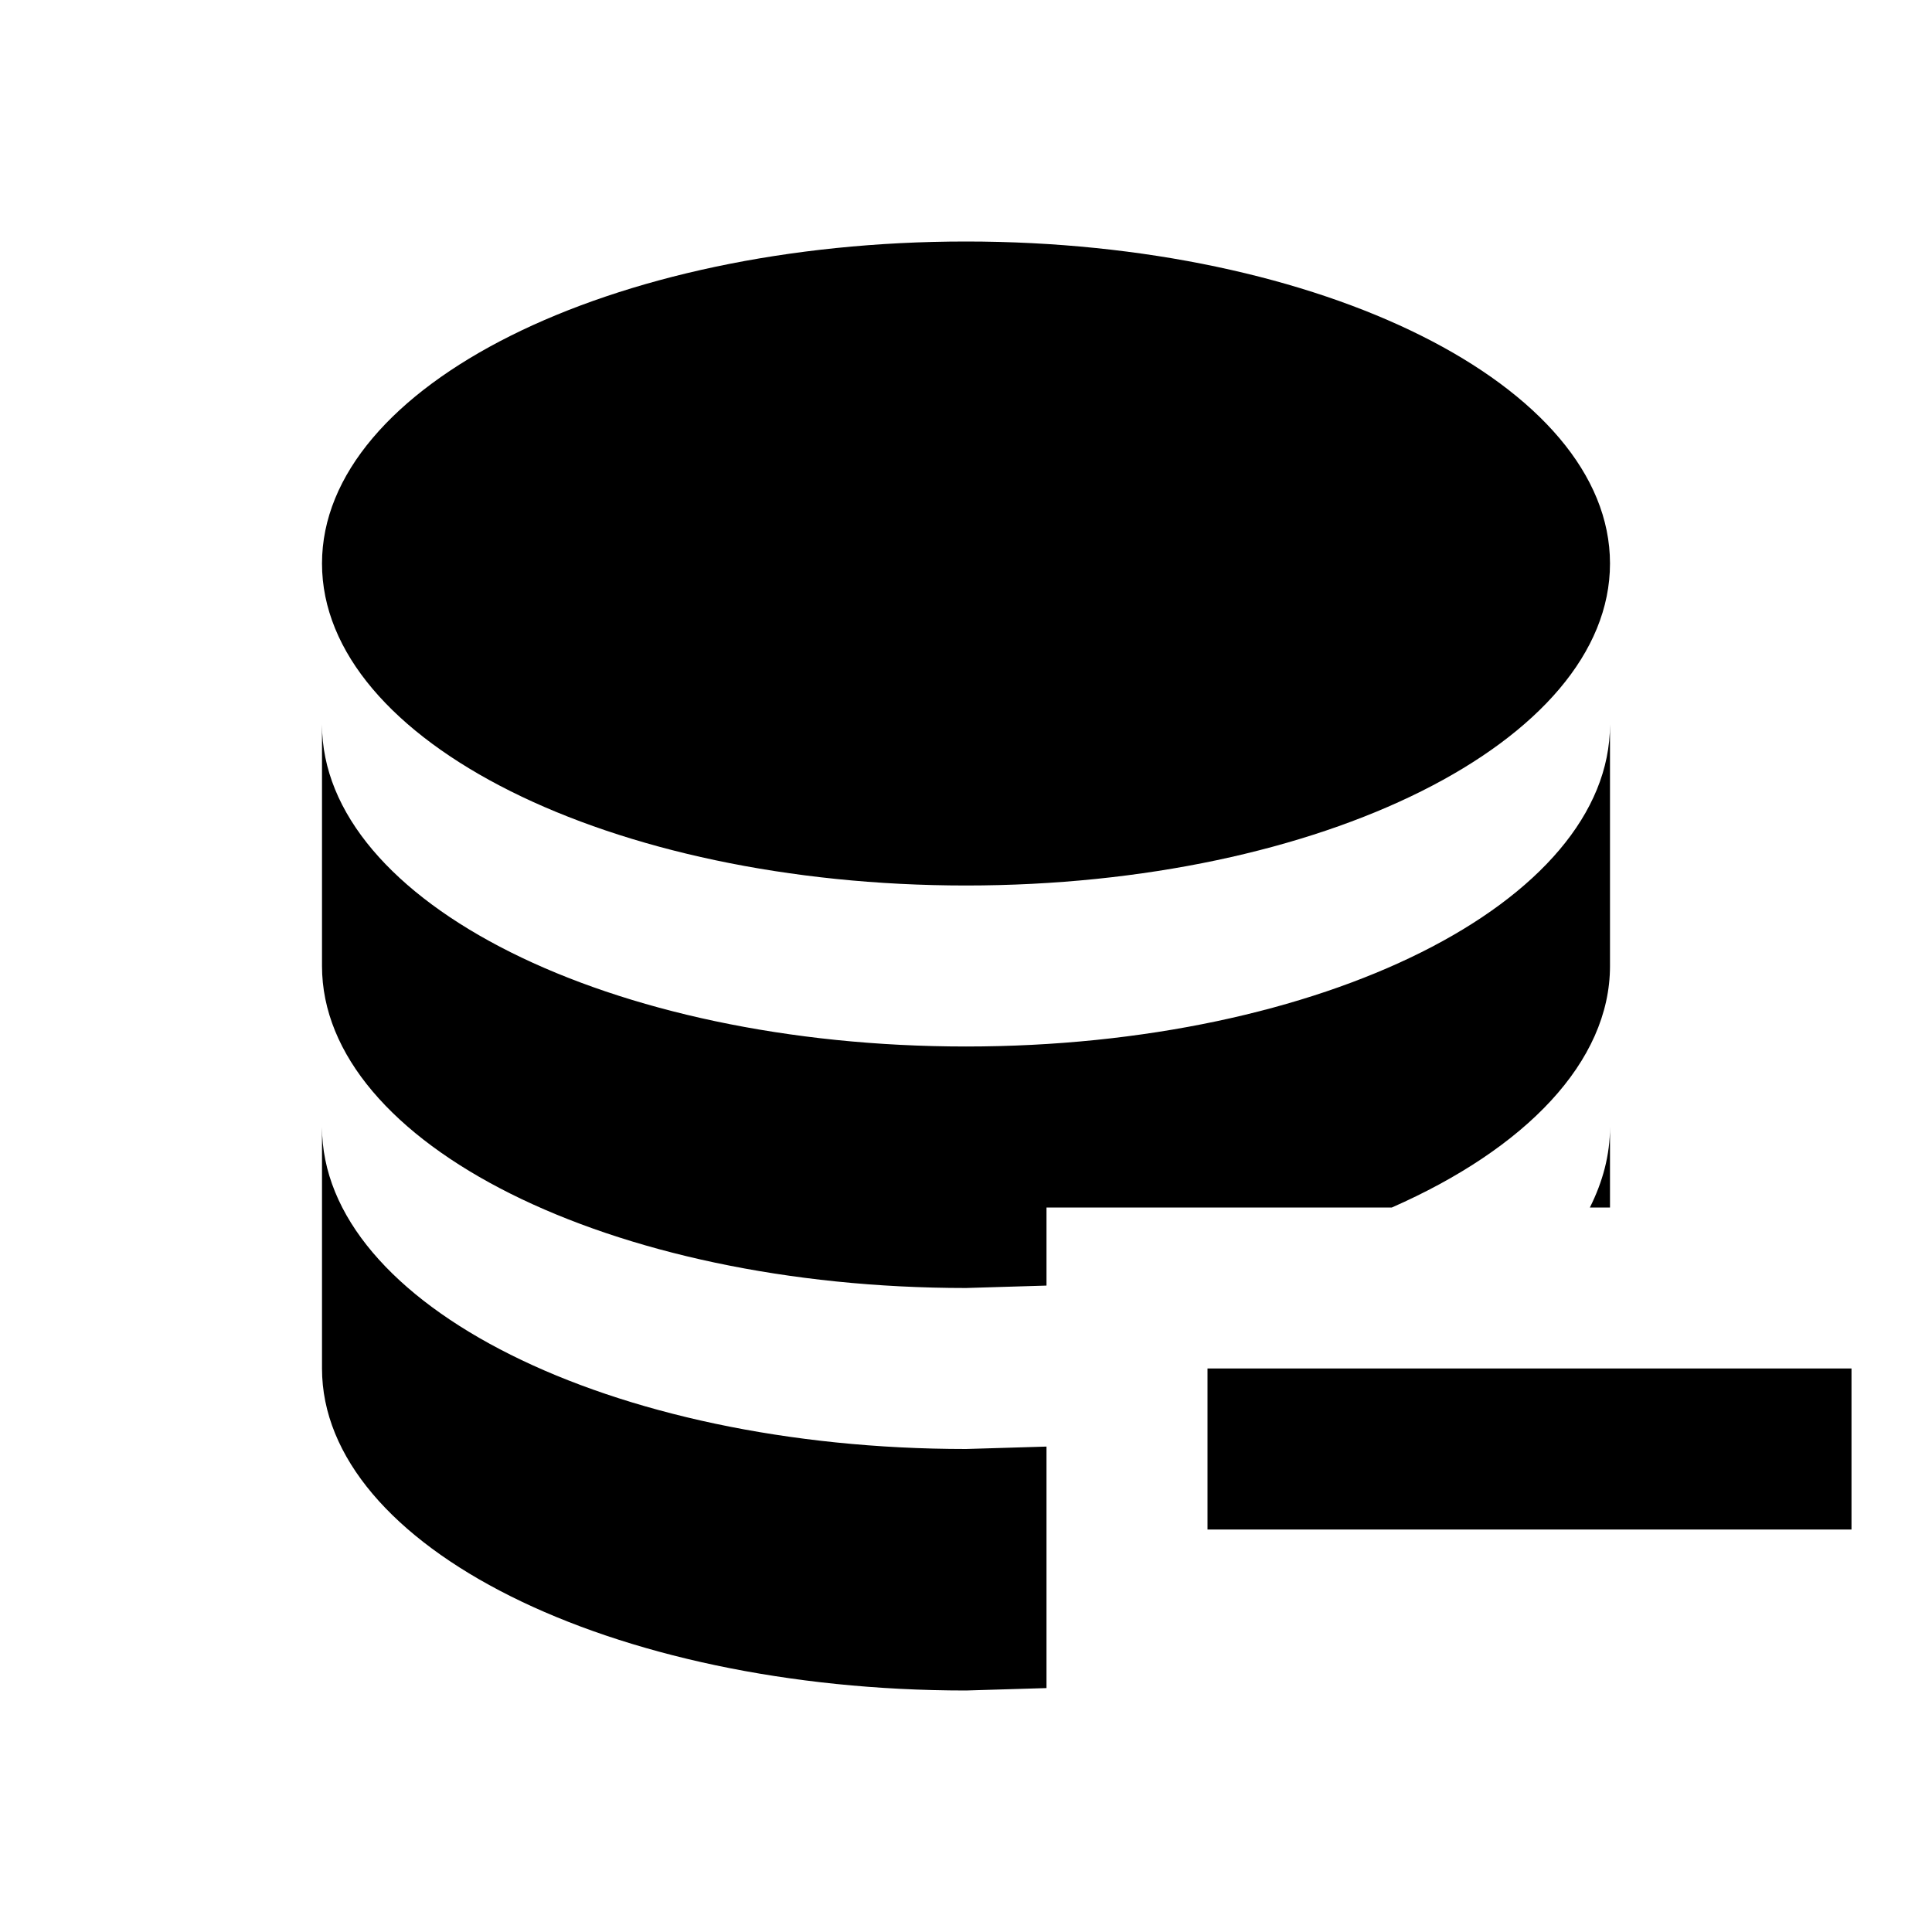
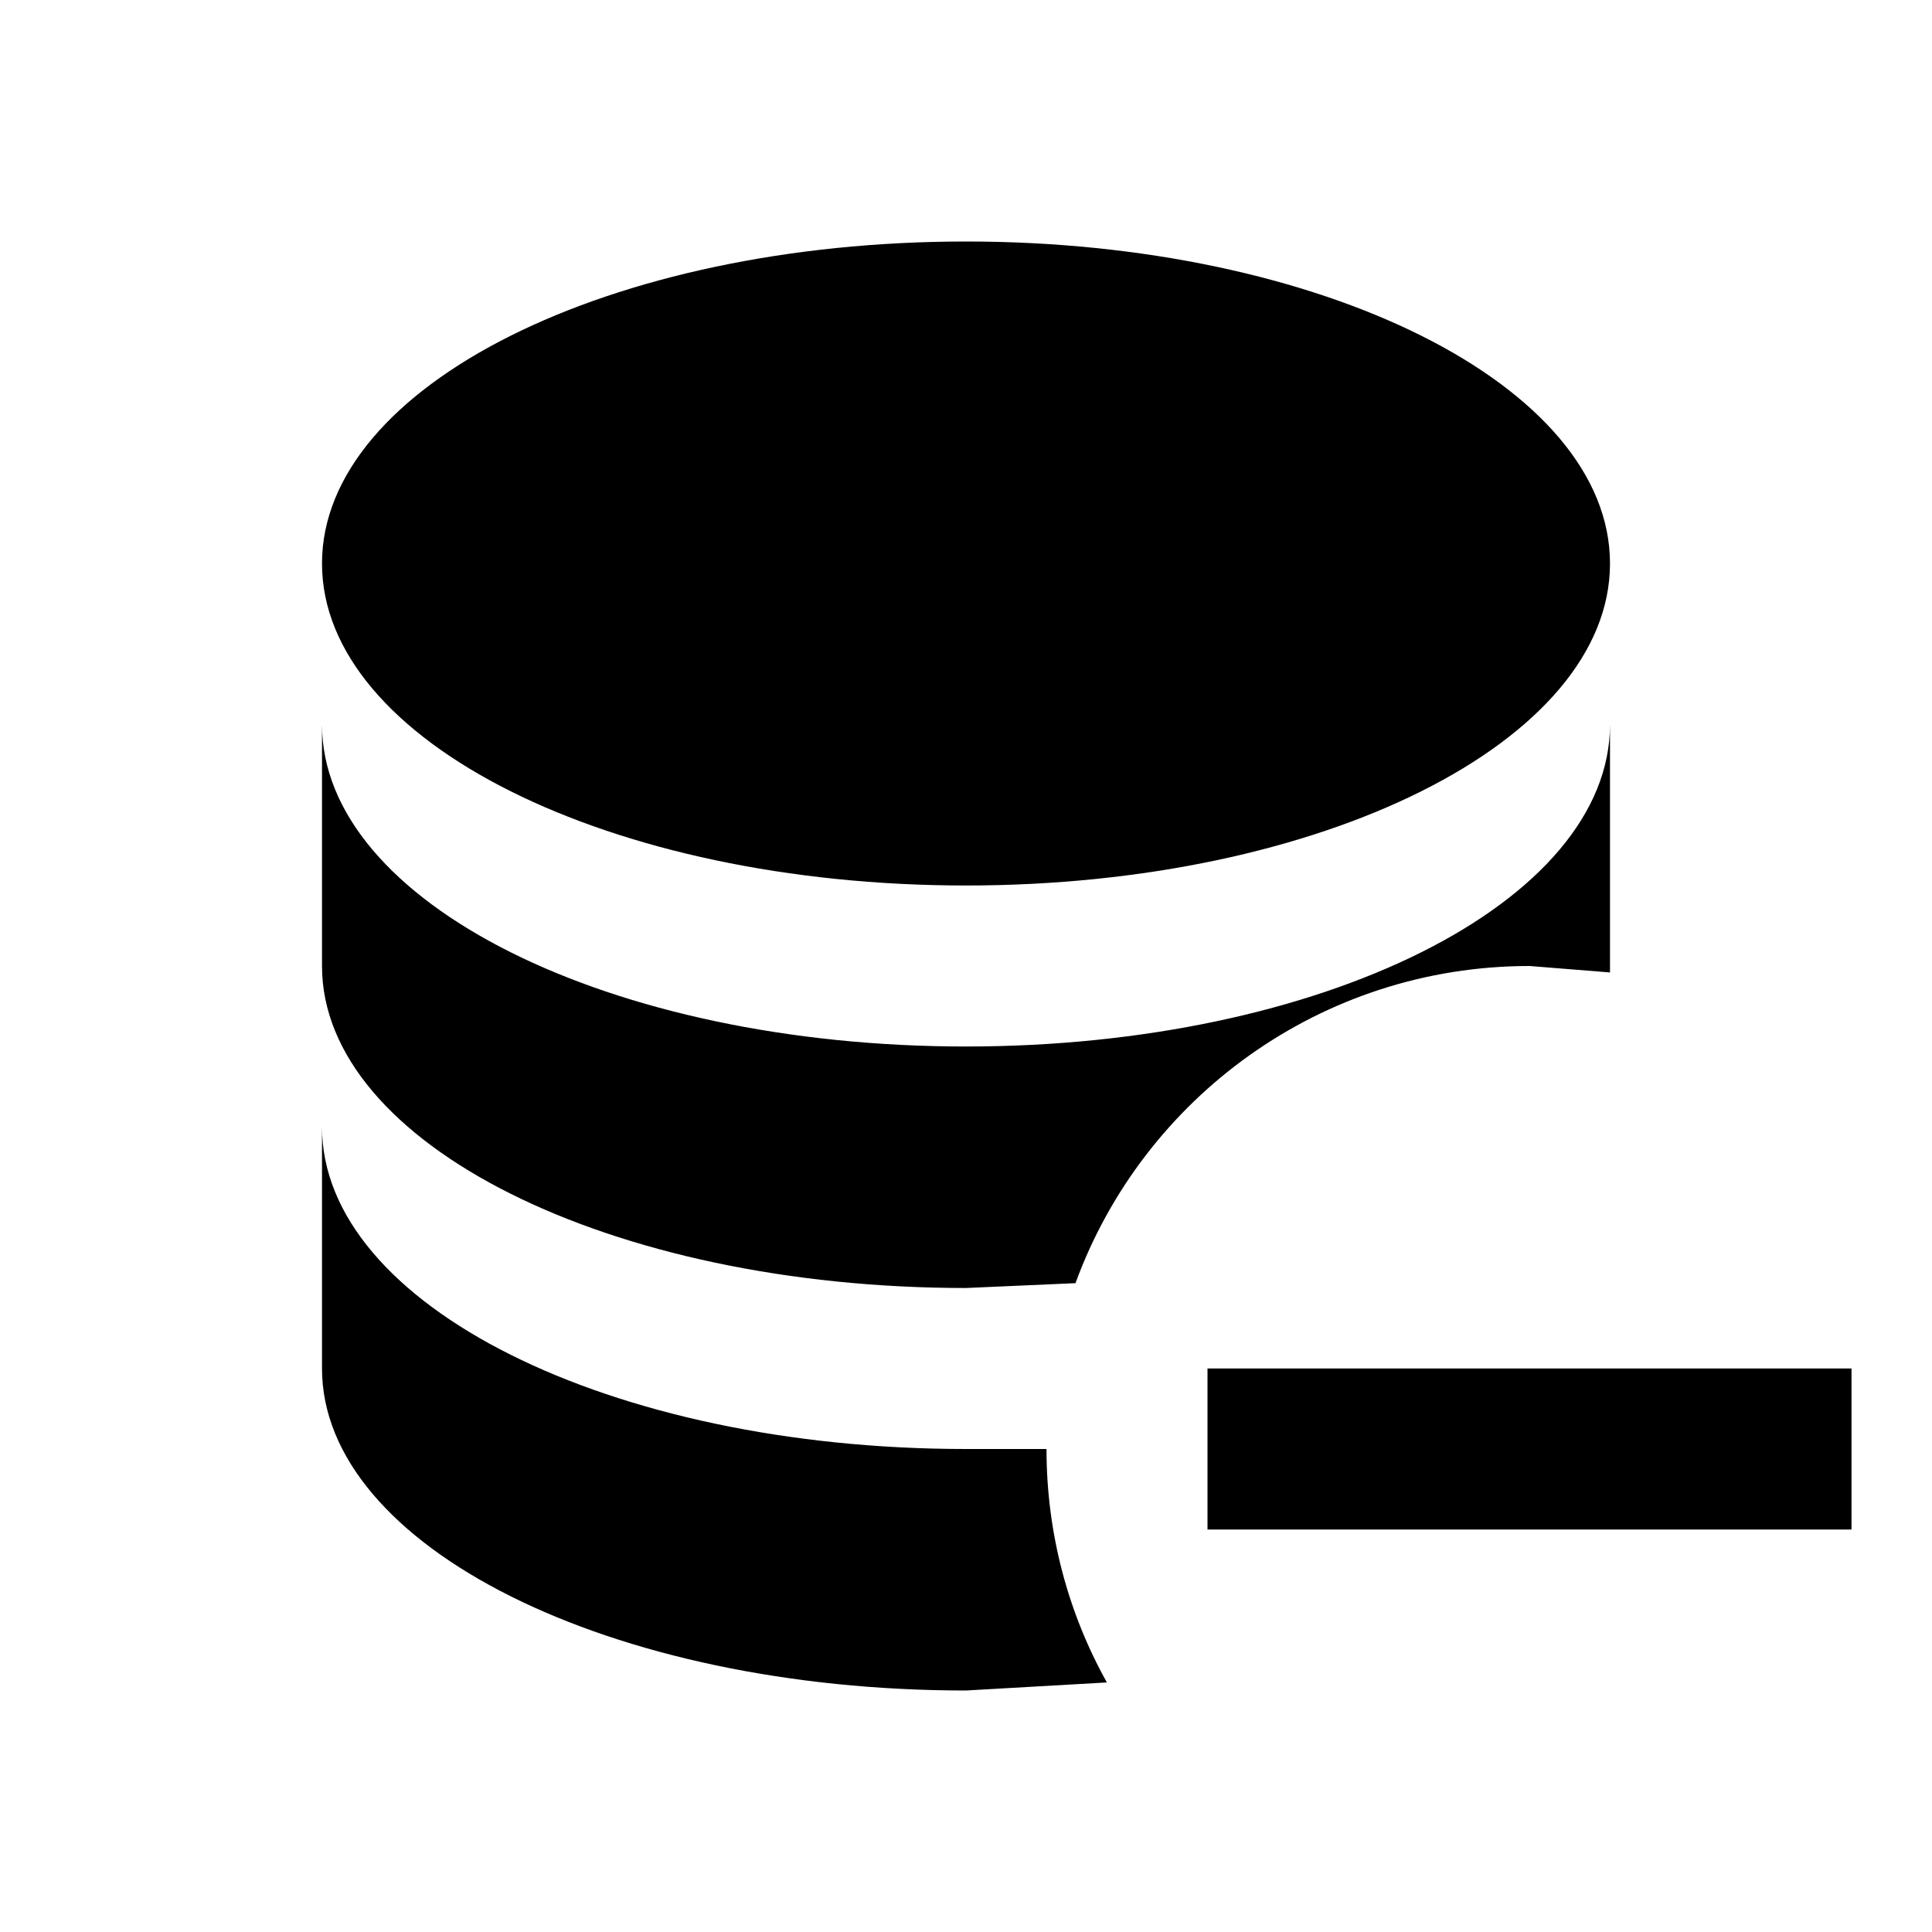
<svg xmlns="http://www.w3.org/2000/svg" version="1.1" id="mdi-database-minus" width="24" height="24" viewBox="0 0 24 24">
-   <path d="M15,17H23V19H15V17M12,3C16.42,3 20,4.79 20,7C20,9.21 16.42,11 12,11C7.58,11 4,9.21 4,7C4,4.79 7.58,3 12,3M4,9C4,11.21 7.58,13 12,13C16.42,13 20,11.21 20,9V12C20,13.19 18.95,14.27 17.29,15H13V15.97L12,16C7.58,16 4,14.21 4,12V9M4,14C4,16.21 7.58,18 12,18L13,17.97V20.97L12,21C7.58,21 4,19.21 4,17V14M20,14V15H19.75C19.91,14.68 20,14.35 20,14Z" />
+   <path d="M23 17V19H15V17M12 3C16.42 3 20 4.79 20 7S16.42 11 12 11 4 9.21 4 7 7.58 3 12 3M4 9C4 11.21 7.58 13 12 13S20 11.21 20 9V12.08L19 12C16.41 12 14.2 13.64 13.36 15.94L12 16C7.58 16 4 14.21 4 12V9M4 14C4 16.21 7.58 18 12 18H13C13 19.05 13.27 20.04 13.75 20.9L12 21C7.58 21 4 19.21 4 17V14Z" />
</svg>
